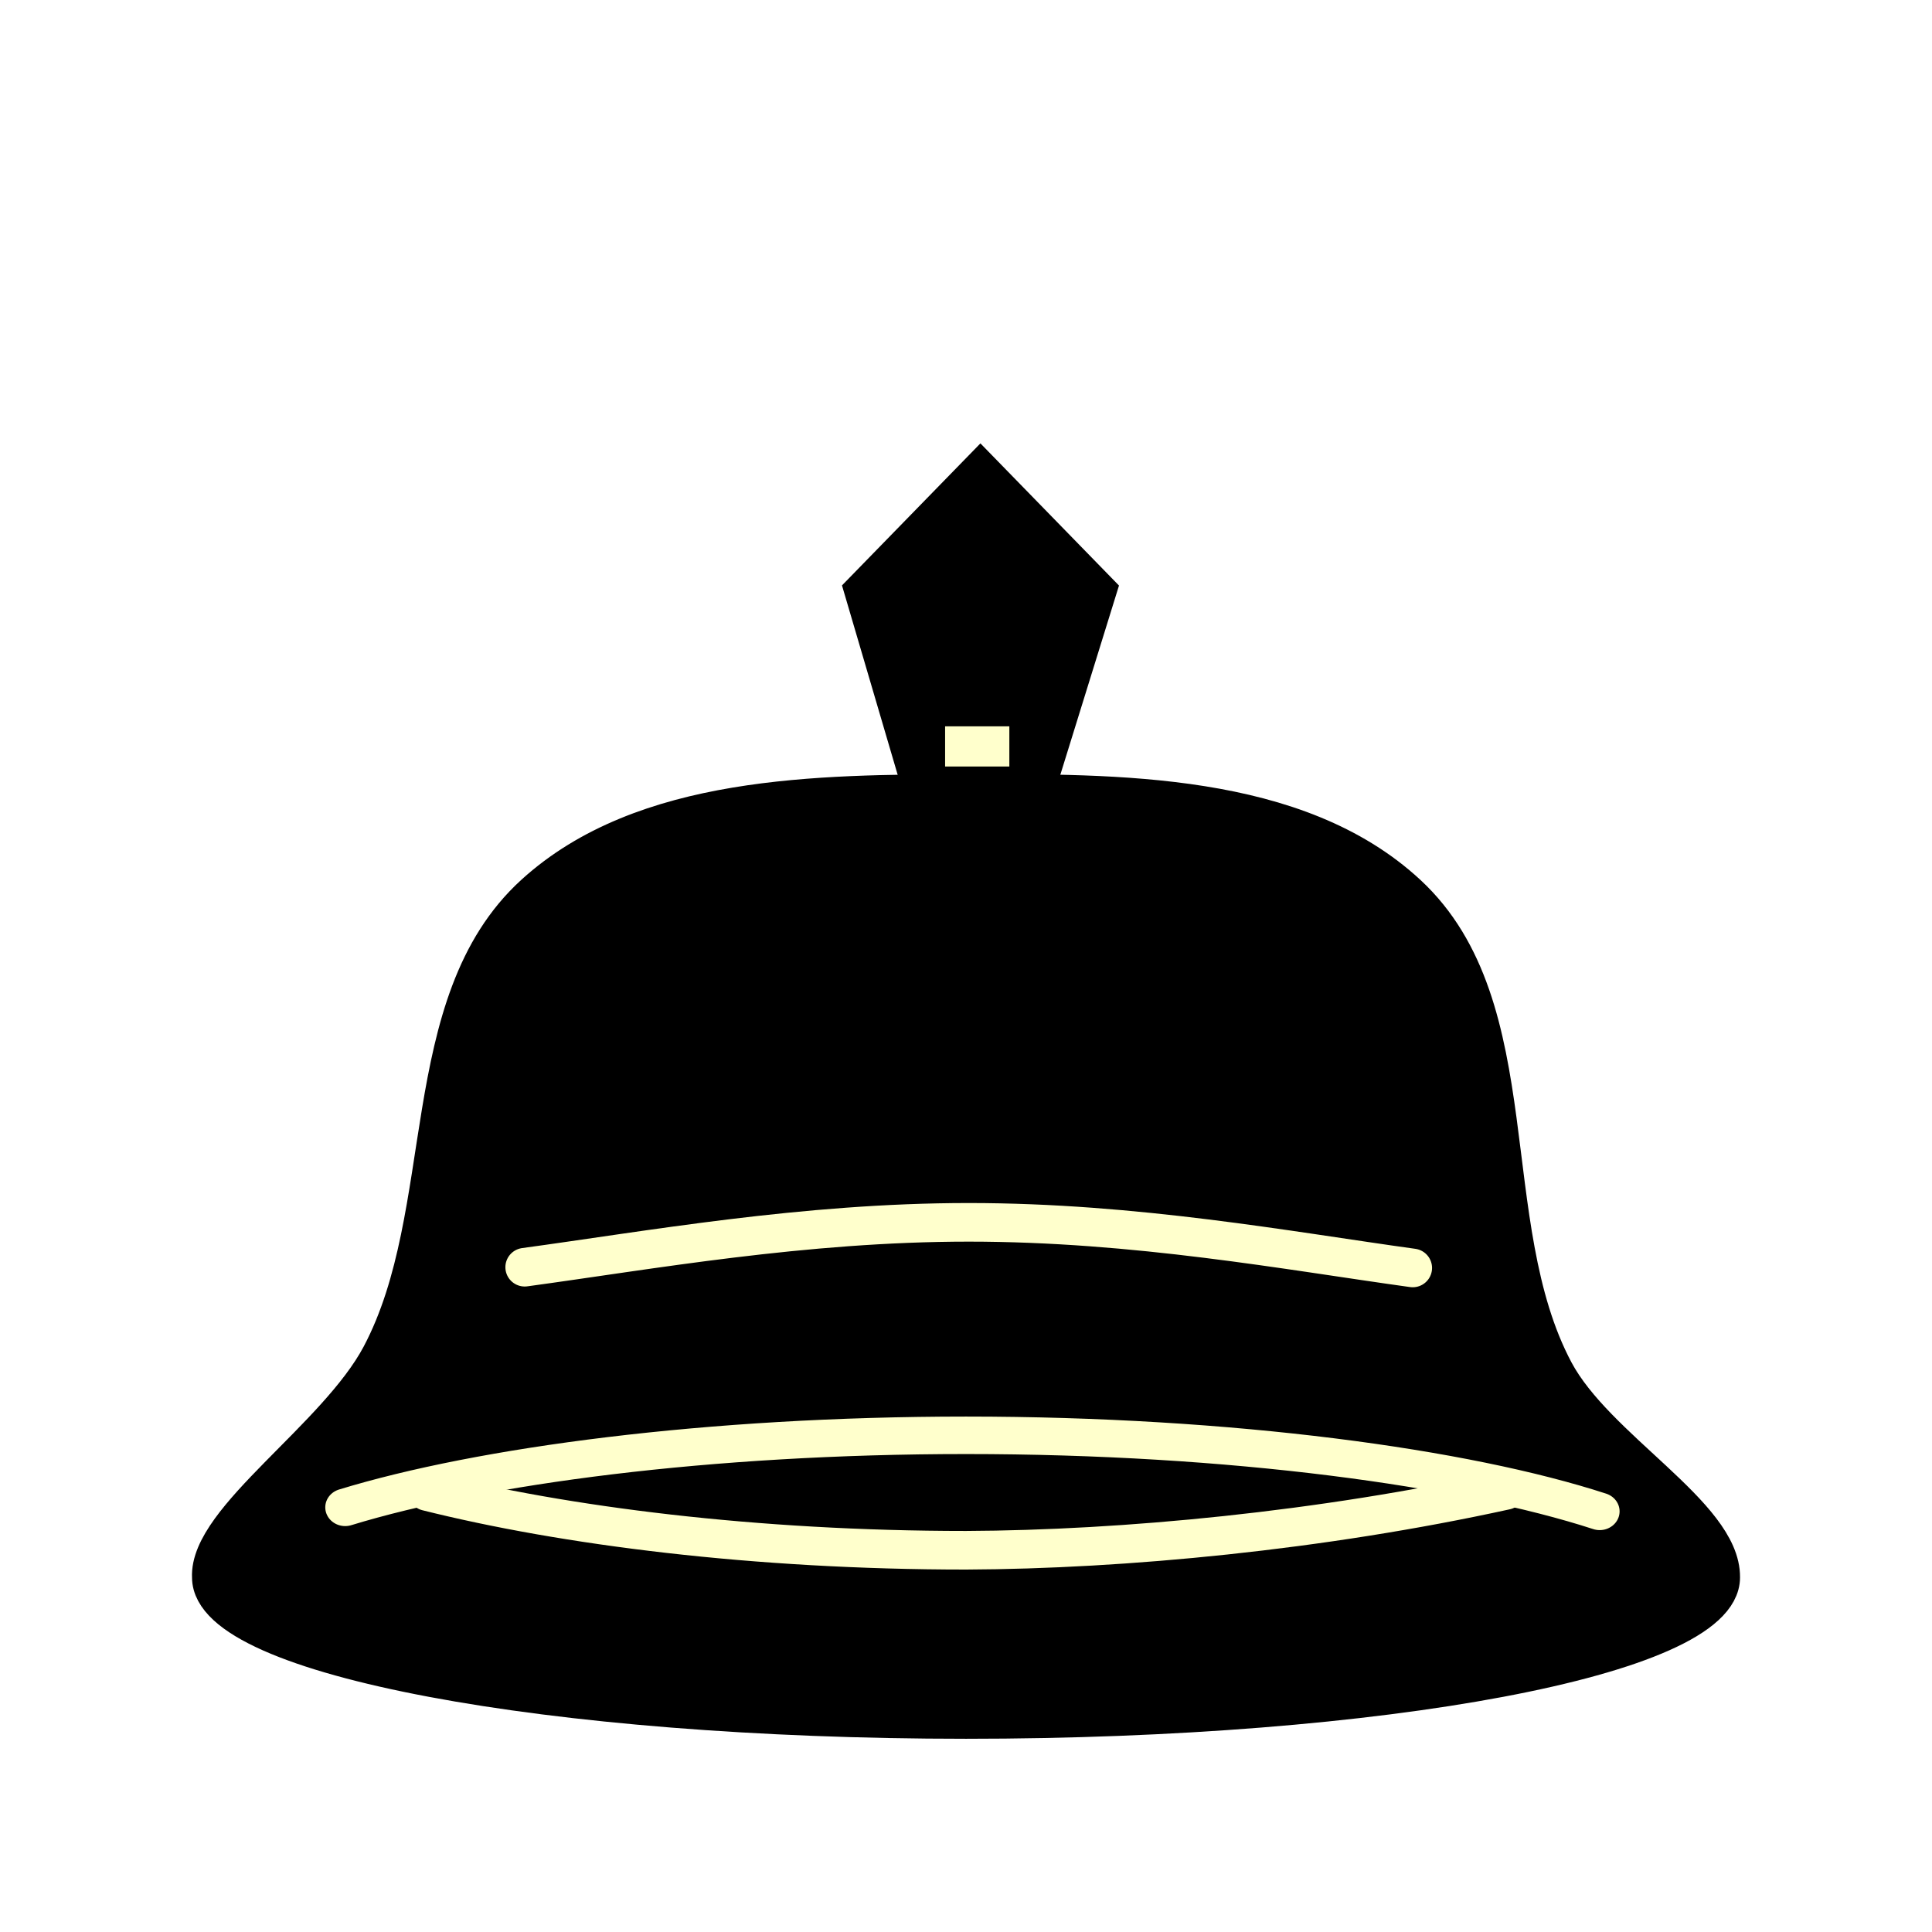
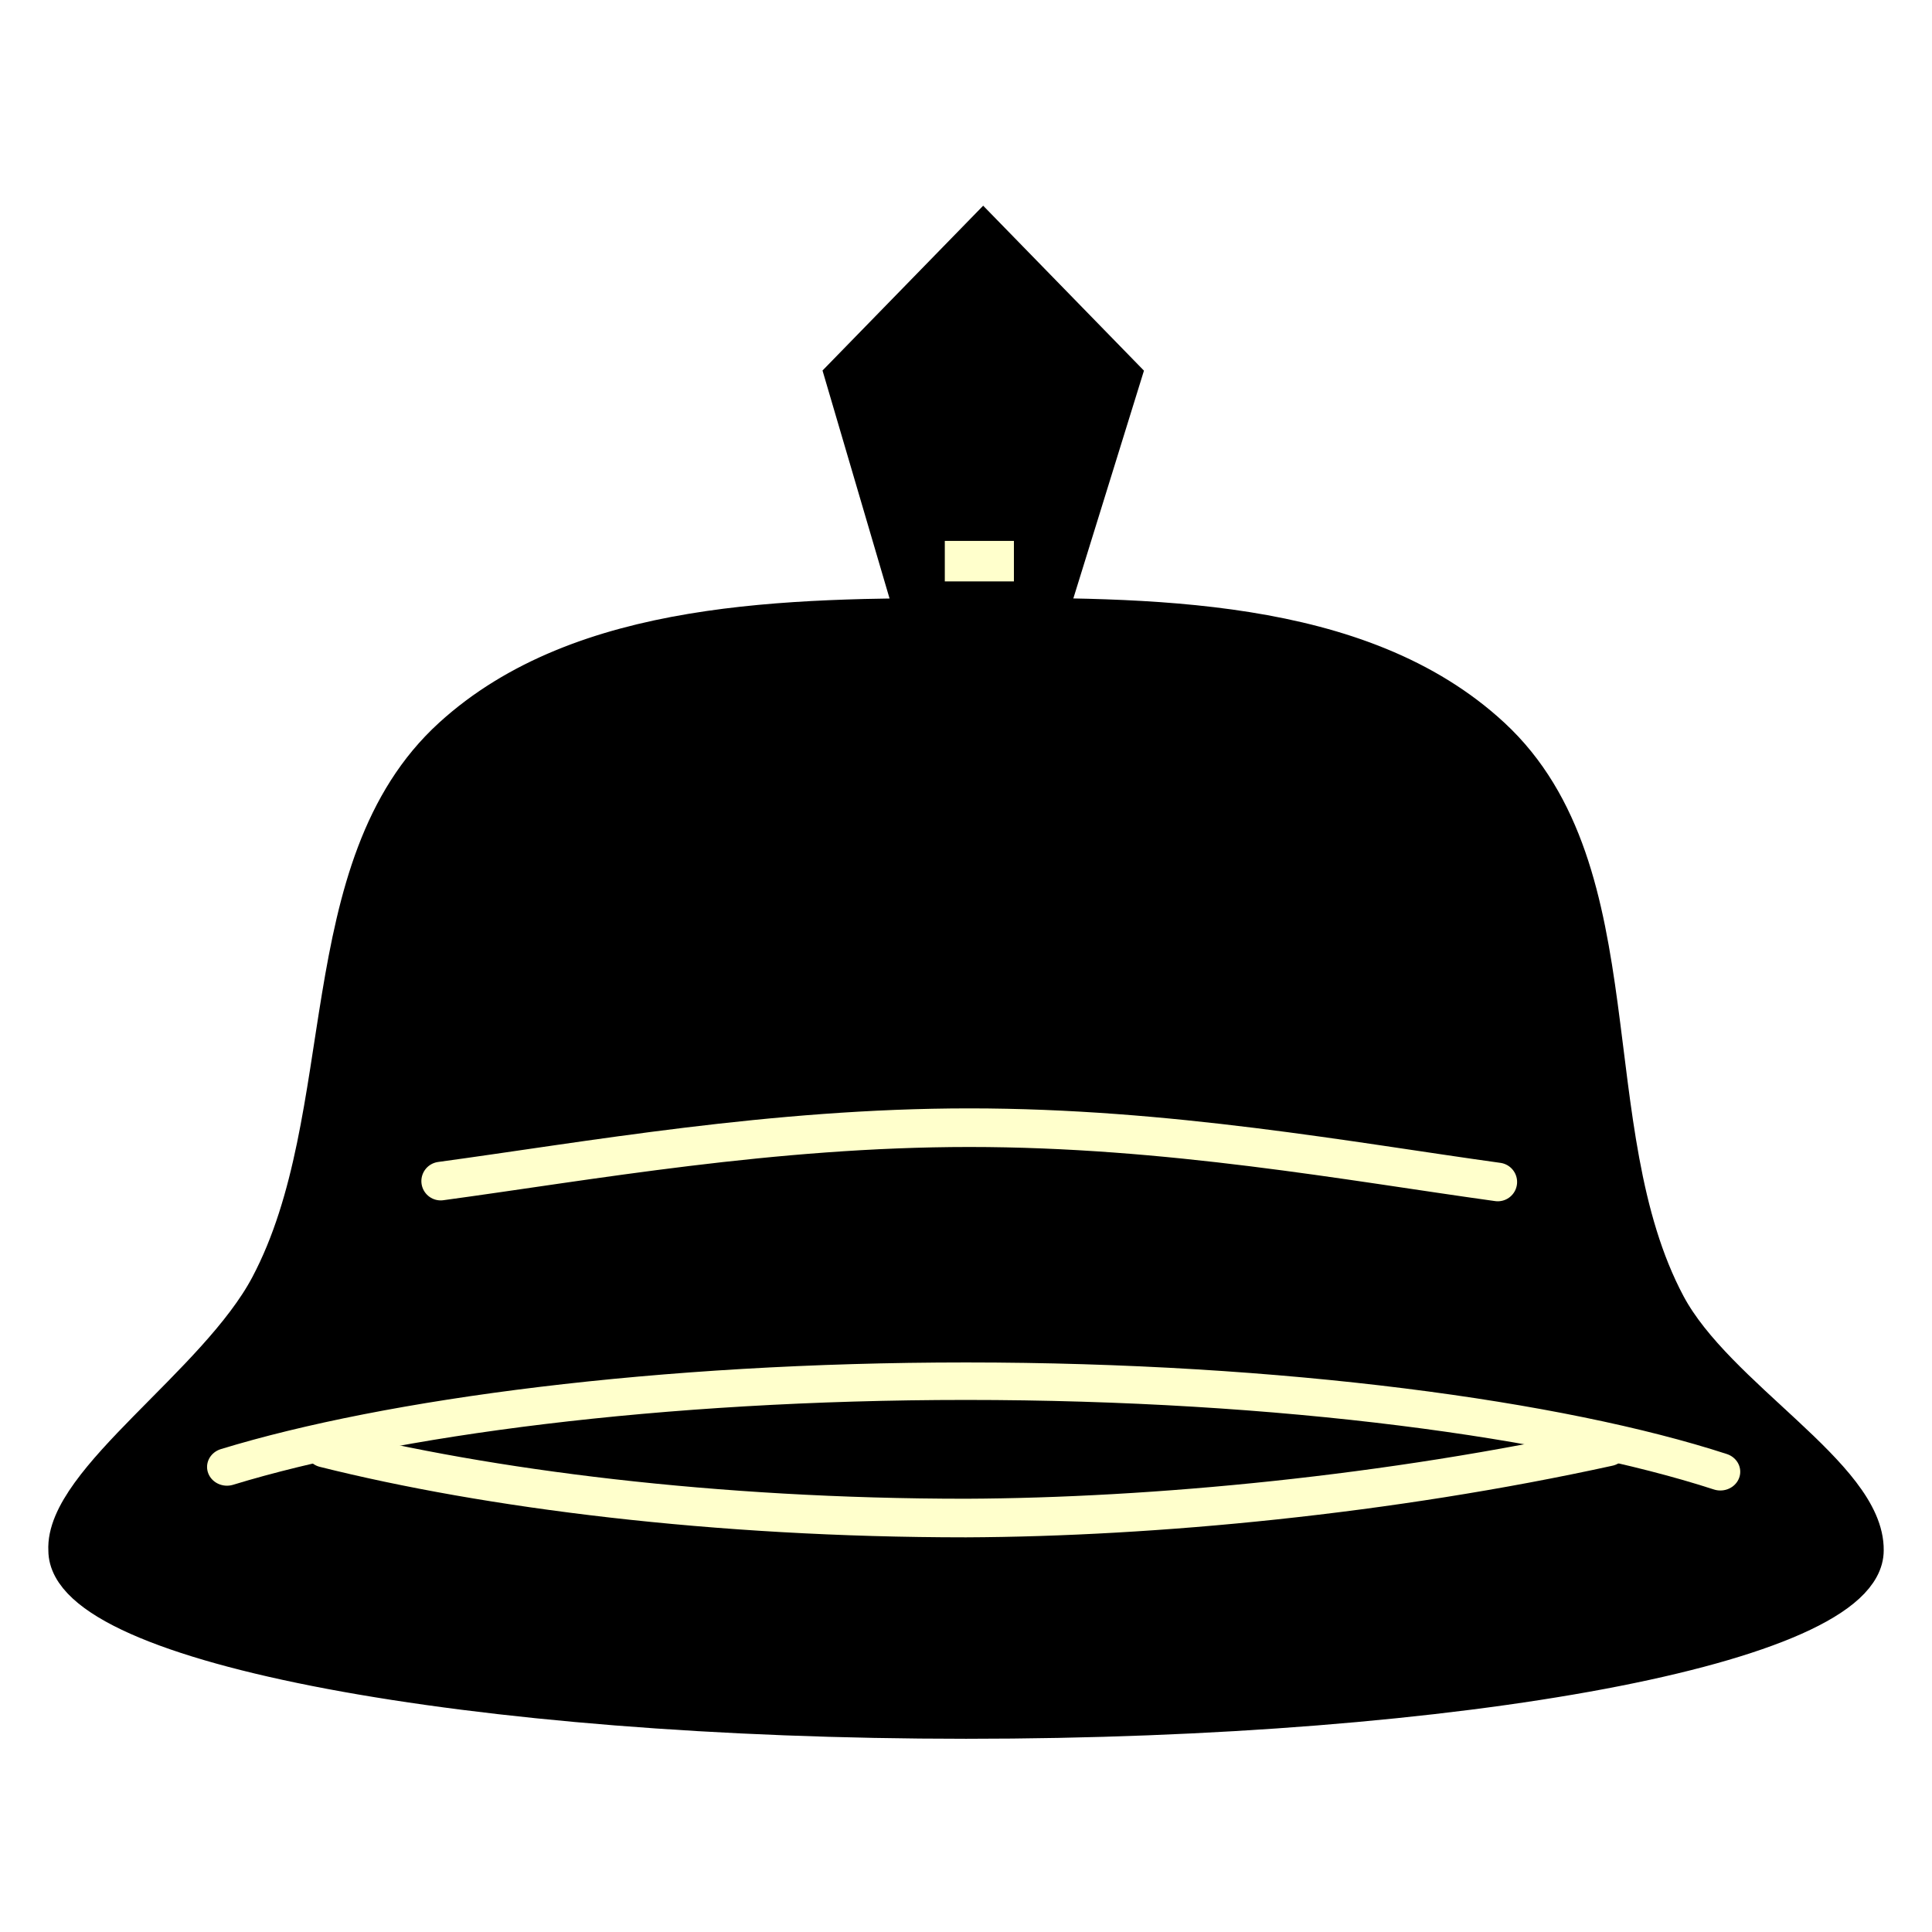
<svg xmlns="http://www.w3.org/2000/svg" width="100" height="100" id="svg2833" version="1.0">
  <defs id="defs2835">
    </defs>
  <g id="layer1" transform="translate(-67.5829,-53.16565)">
-     <g transform="matrix(1.231527,0,0,1.229675,284.918,77.75761)" style="display:inline" id="g992">
-       <path style="color:#000000;fill:#000000;fill-opacity:1;fill-rule:nonzero;stroke:#000000;stroke-width:1.625;stroke-linecap:round;stroke-linejoin:miter;stroke-miterlimit:4;stroke-opacity:1;marker:none;visibility:visible;display:inline;overflow:visible;enable-background:accumulate" d="m -104.157,46.397 c 0,3.303 -14.2,5.981 -31.718,5.981 -17.517,0 -31.718,-2.678 -31.718,-5.981 -0.134,-2.419 5.294,-5.879 7.123,-9.341 3.187,-6.031 1.412,-14.823 6.451,-19.42 4.588,-4.186 11.933,-4.219 18.144,-4.233 6.341,-0.015 13.9,-0.081 18.547,4.233 5.135,4.768 2.894,13.905 6.182,20.092 1.742,3.277 7.021,6.052 6.989,8.669 z" id="path929" />
-       <path id="path931" d="m -35.046,44.488 c 5.094,-1.656 13.594,-2.862 23.219,-2.862 9.934,0 18.669,1.284 23.698,3.022" style="color:#000000;fill:none;stroke:#ffffcc;stroke-width:1.489;stroke-linecap:round;stroke-linejoin:miter;stroke-miterlimit:4;stroke-opacity:1;marker:none;visibility:visible;display:inline;overflow:visible;enable-background:accumulate" transform="matrix(1.12381,0,0,1.059524,-122.5838,-3.687329)" />
-       <path style="color:#000000;fill:none;stroke:#ffffcc;stroke-width:1.625;stroke-linecap:round;stroke-linejoin:miter;stroke-miterlimit:4;stroke-opacity:1;marker:none;visibility:visible;display:inline;overflow:visible;enable-background:accumulate" d="m -113.193,42.737 c -7.744,1.701 -16.063,2.491 -22.682,2.518 -8.874,0 -16.896,-1.029 -22.653,-2.473" id="path933" />
-       <path style="color:#000000;fill:none;stroke:#ffffcc;stroke-width:1.625;stroke-linecap:round;stroke-linejoin:miter;stroke-miterlimit:4;stroke-opacity:1;marker:none;visibility:visible;display:inline;overflow:visible;enable-background:accumulate" d="m -154.423,33.341 c 5.216,-0.71 11.735,-1.889 18.661,-1.889 7.025,0 13.404,1.191 18.661,1.92" id="path935" />
-       <path style="color:#000000;fill:#000000;fill-opacity:1;fill-rule:nonzero;stroke:#000000;stroke-width:1.625;stroke-linecap:round;stroke-linejoin:miter;stroke-miterlimit:4;stroke-opacity:1;stroke-dasharray:none;marker:none;visibility:visible;display:inline;overflow:visible;enable-background:accumulate" d="m -137.689,13.336 -2.486,-8.467 4.905,-5.04 4.905,5.04 -2.621,8.467 z" id="path937" />
-       <rect y="11.387" x="-135.942" height="0.067" width="1.075" id="rect978" style="color:#000000;fill:#ffffcc;fill-opacity:1;fill-rule:nonzero;stroke:#ffffcc;stroke-width:1.625;stroke-linecap:round;stroke-linejoin:miter;stroke-miterlimit:4;stroke-opacity:1;stroke-dasharray:none;marker:none;visibility:visible;display:inline;overflow:visible;enable-background:accumulate" />
+     <g transform="matrix(1.466,0,0,1.463796,316.7773,65.49479)" style="display:inline" id="g992">
+       <path style="color:#000000;fill:#000000;fill-opacity:1;fill-rule:nonzero;stroke:#000000;stroke-width:1.365;stroke-linecap:round;stroke-linejoin:miter;stroke-miterlimit:4;stroke-opacity:1;marker:none;visibility:visible;display:inline;overflow:visible;enable-background:accumulate" d="m -104.157,46.397 c 0,3.303 -14.2,5.981 -31.718,5.981 -17.517,0 -31.718,-2.678 -31.718,-5.981 -0.134,-2.419 5.294,-5.879 7.123,-9.341 3.187,-6.031 1.412,-14.823 6.451,-19.42 4.588,-4.186 11.933,-4.219 18.144,-4.233 6.341,-0.015 13.9,-0.081 18.547,4.233 5.135,4.768 2.894,13.905 6.182,20.092 1.742,3.277 7.021,6.052 6.989,8.669 z" id="path929" />
+       <path id="path931" d="m -35.046,44.488 c 5.094,-1.656 13.594,-2.862 23.219,-2.862 9.934,0 18.669,1.284 23.698,3.022" style="color:#000000;fill:none;stroke:#ffffcc;stroke-width:1.251;stroke-linecap:round;stroke-linejoin:miter;stroke-miterlimit:4;stroke-opacity:1;marker:none;visibility:visible;display:inline;overflow:visible;enable-background:accumulate" transform="matrix(1.12381,0,0,1.059524,-122.5838,-3.687329)" />
+       <path style="color:#000000;fill:none;stroke:#ffffcc;stroke-width:1.365;stroke-linecap:round;stroke-linejoin:miter;stroke-miterlimit:4;stroke-opacity:1;marker:none;visibility:visible;display:inline;overflow:visible;enable-background:accumulate" d="m -113.193,42.737 c -7.744,1.701 -16.063,2.491 -22.682,2.518 -8.874,0 -16.896,-1.029 -22.653,-2.473" id="path933" />
+       <path style="color:#000000;fill:none;stroke:#ffffcc;stroke-width:1.365;stroke-linecap:round;stroke-linejoin:miter;stroke-miterlimit:4;stroke-opacity:1;marker:none;visibility:visible;display:inline;overflow:visible;enable-background:accumulate" d="m -154.423,33.341 c 5.216,-0.71 11.735,-1.889 18.661,-1.889 7.025,0 13.404,1.191 18.661,1.92" id="path935" />
+       <path style="color:#000000;fill:#000000;fill-opacity:1;fill-rule:nonzero;stroke:#000000;stroke-width:1.365;stroke-linecap:round;stroke-linejoin:miter;stroke-miterlimit:4;stroke-opacity:1;stroke-dasharray:none;marker:none;visibility:visible;display:inline;overflow:visible;enable-background:accumulate" d="m -137.689,13.336 -2.486,-8.467 4.905,-5.04 4.905,5.04 -2.621,8.467 z" id="path937" />
+       <rect y="11.387" x="-135.942" height="0.067" width="1.075" id="rect978" style="color:#000000;fill:#ffffcc;fill-opacity:1;fill-rule:nonzero;stroke:#ffffcc;stroke-width:1.365;stroke-linecap:round;stroke-linejoin:miter;stroke-miterlimit:4;stroke-opacity:1;stroke-dasharray:none;marker:none;visibility:visible;display:inline;overflow:visible;enable-background:accumulate" />
    </g>
  </g>
</svg>
